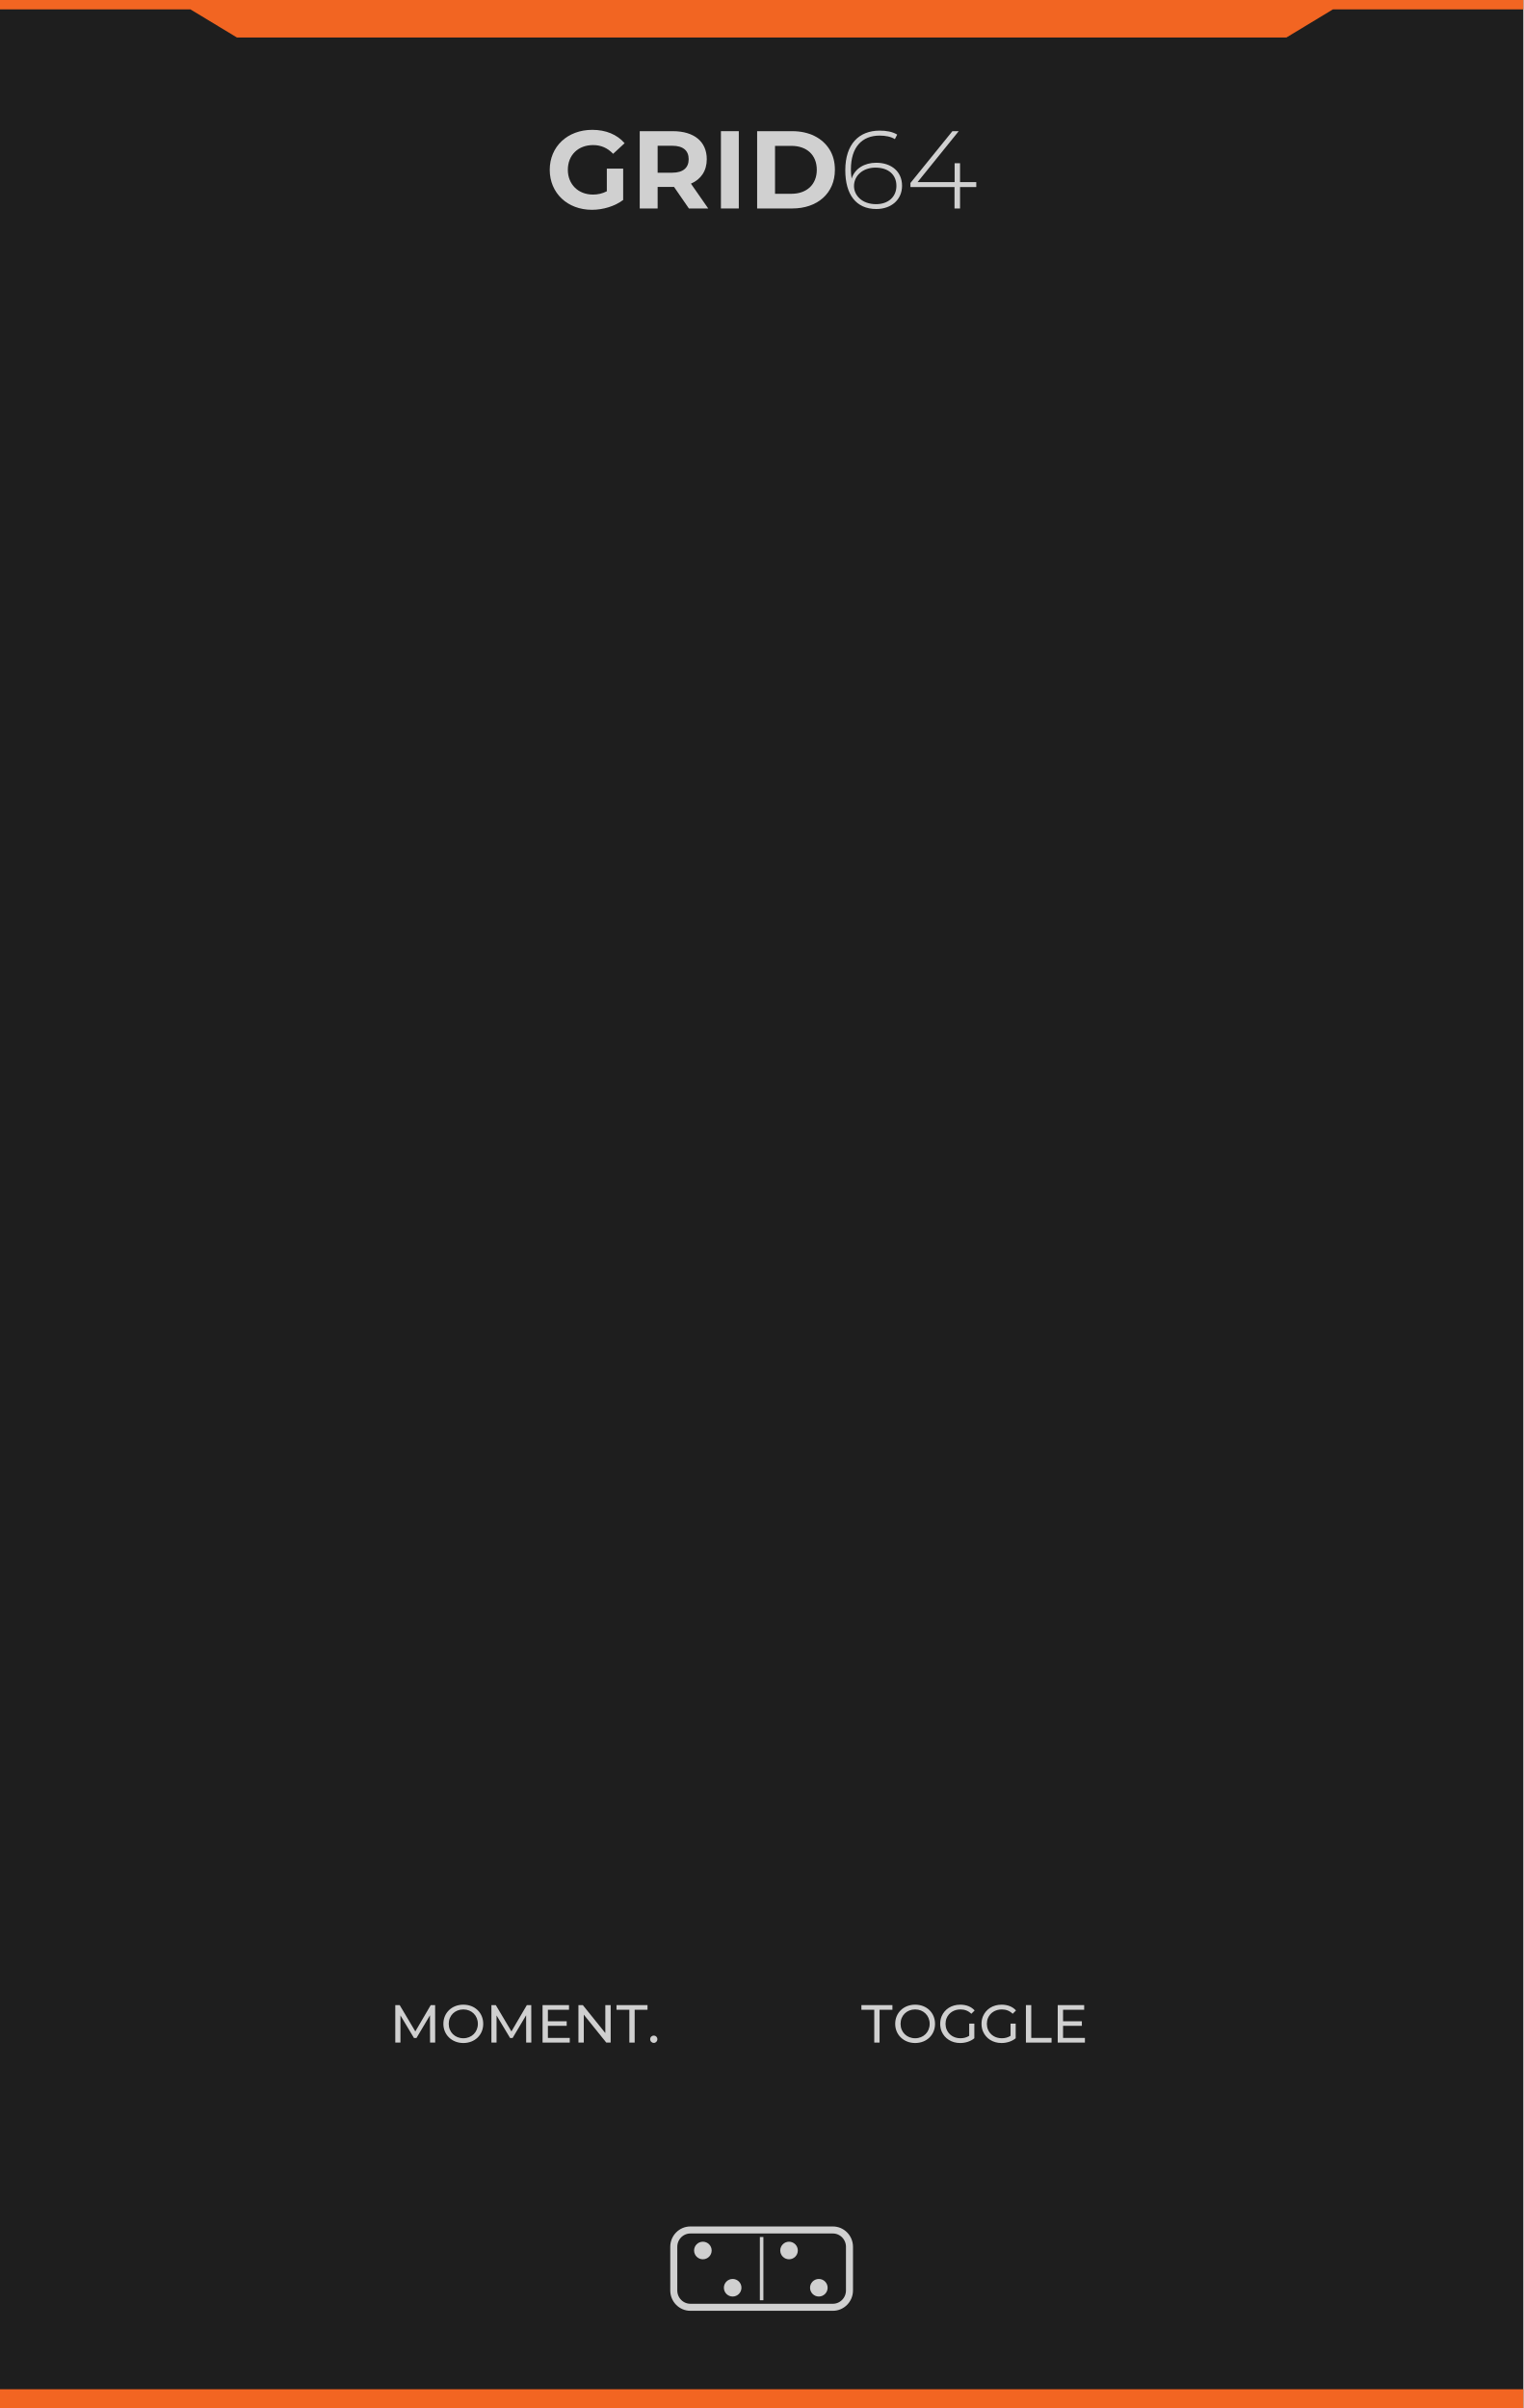
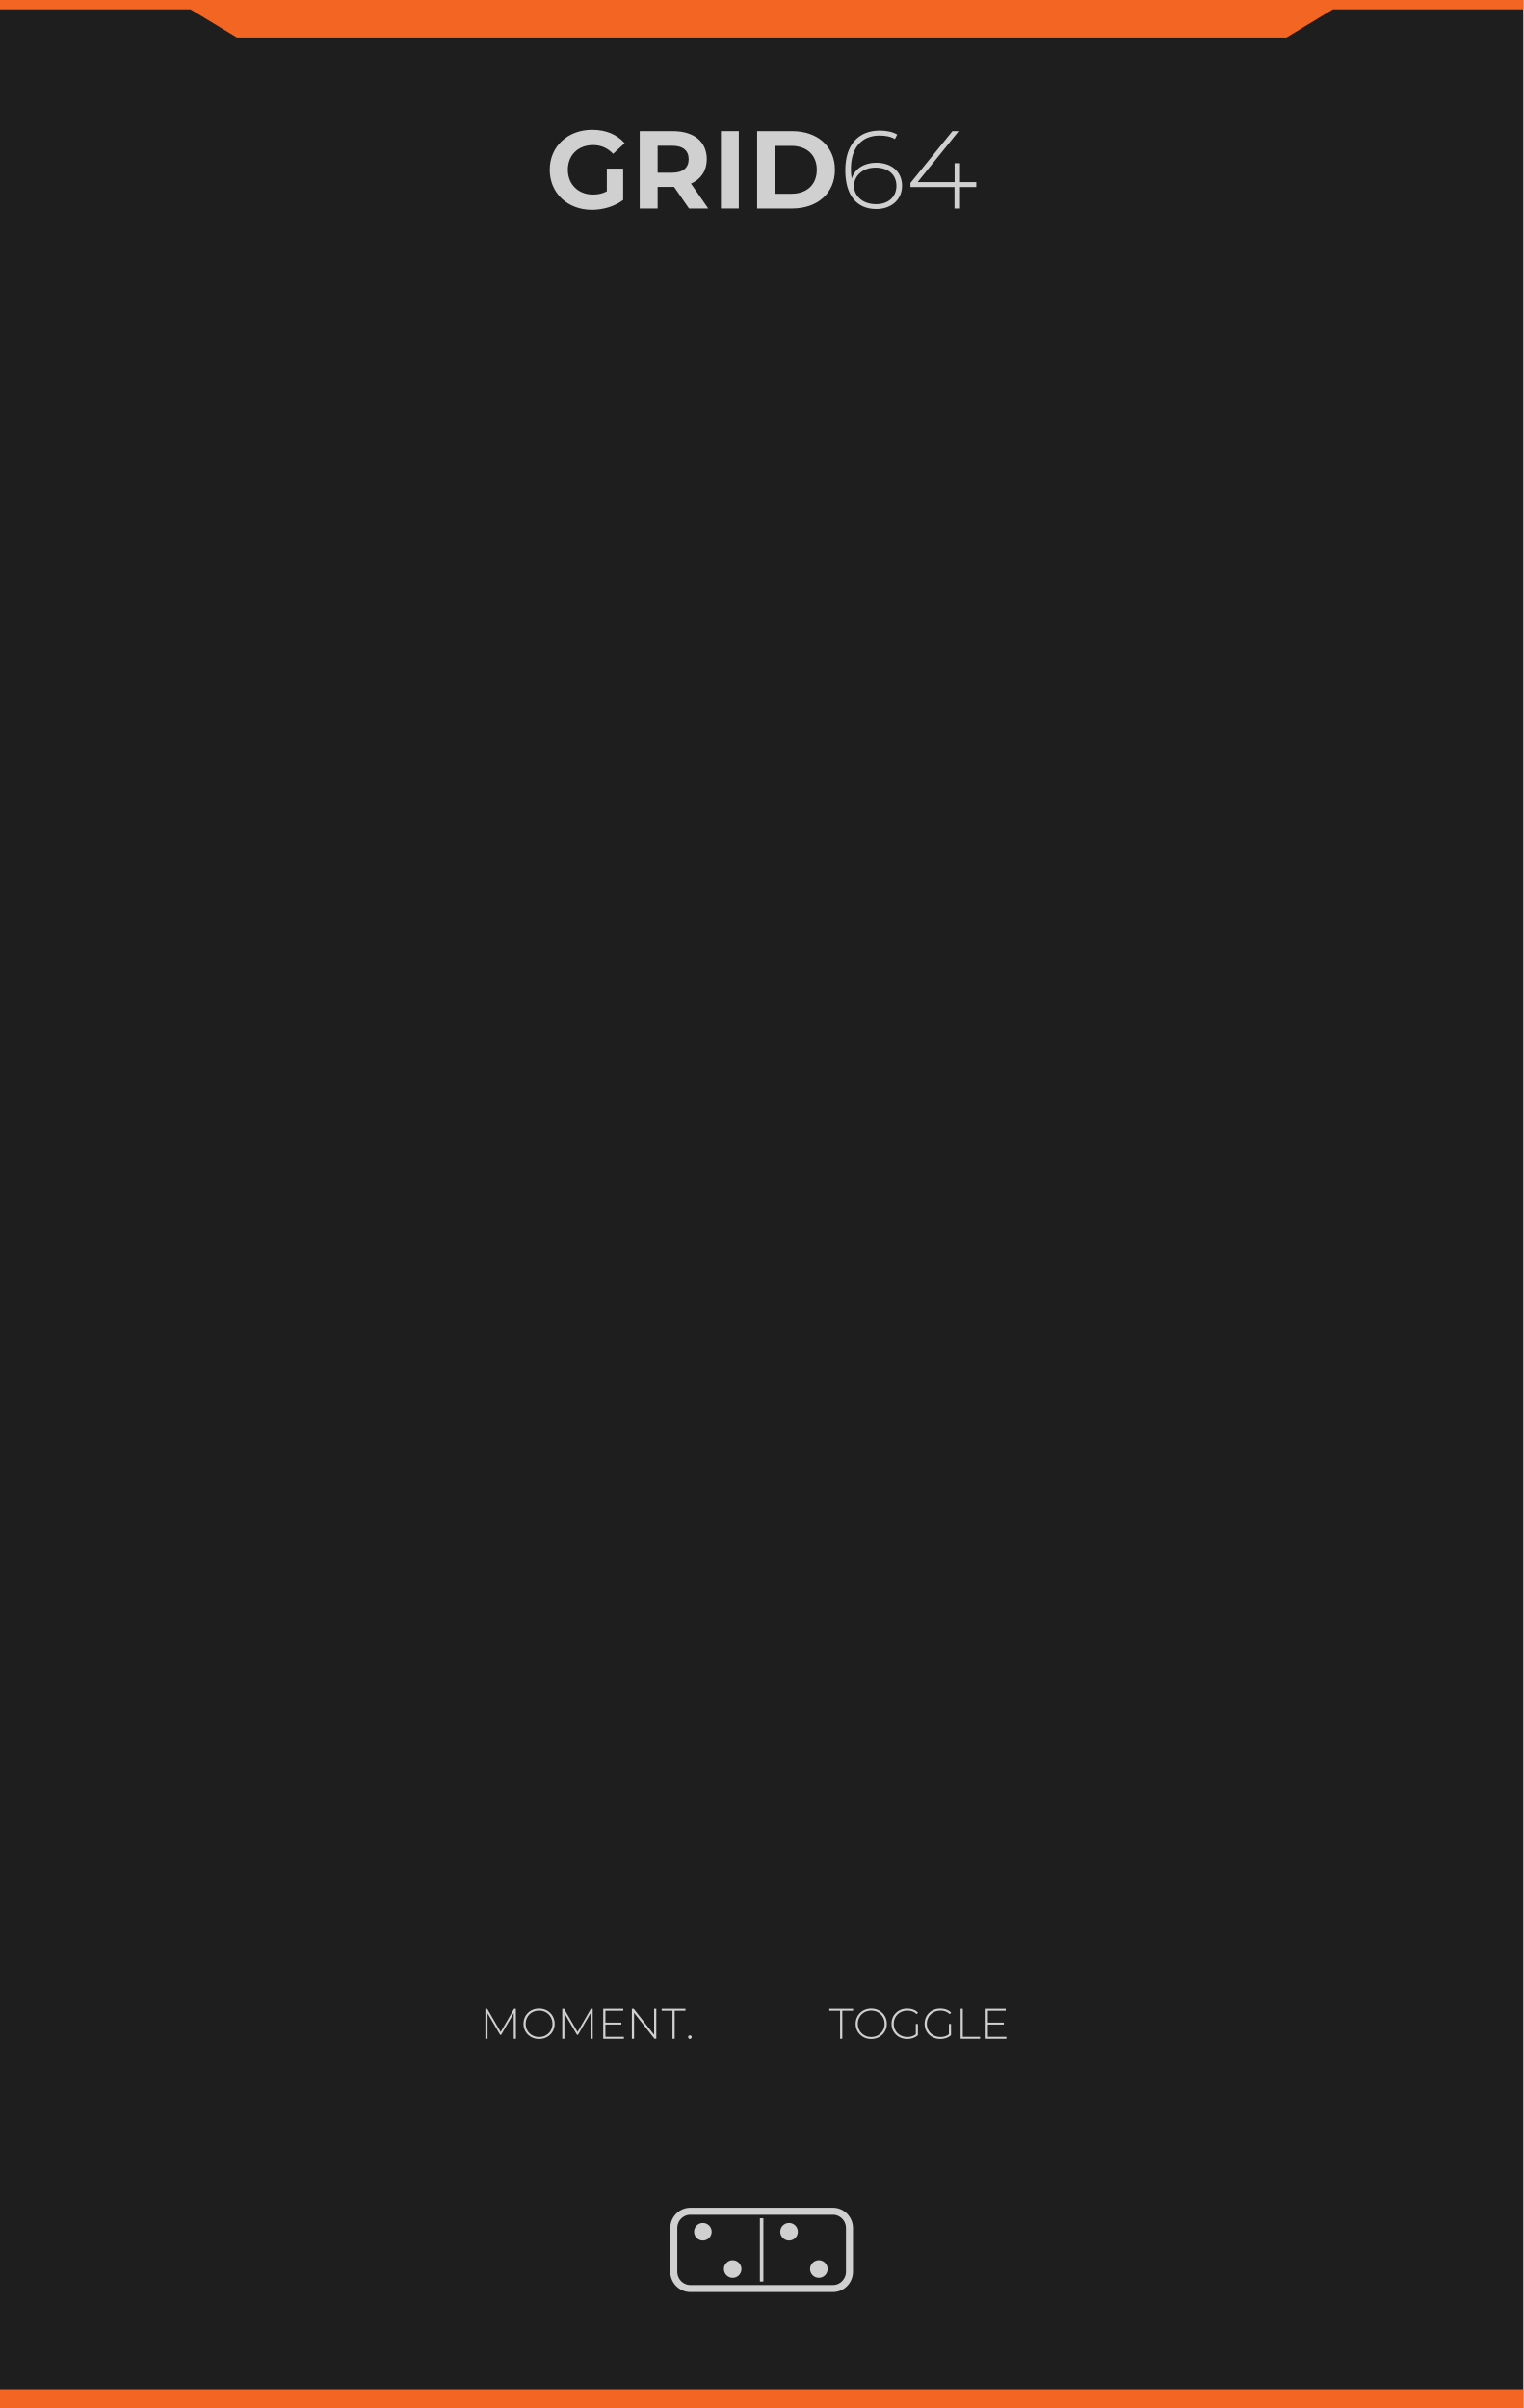
<svg xmlns="http://www.w3.org/2000/svg" width="81.28mm" height="128.5mm" viewBox="0 0 81.28 128.5">
  <rect width="81.28" height="128.5" fill="#1e1e1e" />
-   <polygon points="     0,0 81.28,0 81.28,0.5     71.12,0.5 68.64,2.0 12.64,2.0 10.16,0.5     0,0.5   " fill="#f26522" />
+   <polygon points="0,0 81.28,0 81.28,0.5 71.12,0.5 68.64,2.0 12.64,2.0 10.16,0.5 0,0.5" fill="#f26522" />
  <rect x="0" y="127.5" width="81.28" height="1.0" fill="#f26522" />
  <g id="title">
-     <path fill="#d0d0d0" fill-rule="evenodd" d="M31.583 11.196C32.172 11.196 32.803 11.009 33.25 10.671V8.998H32.378V10.207C32.14 10.332 31.892 10.383 31.636 10.383C30.85 10.383 30.298 9.832 30.298 9.062C30.298 8.277 30.846 7.742 31.648 7.742C32.064 7.742 32.416 7.894 32.714 8.208L33.327 7.642C32.926 7.179 32.331 6.929 31.6 6.929C30.28 6.929 29.332 7.821 29.332 9.062C29.332 10.304 30.278 11.196 31.583 11.196Z" />
-     <path fill="#d0d0d0" fill-rule="evenodd" d="M34.134 11.125H35.089V9.976H35.92C35.935 9.976 35.95 9.976 35.965 9.976L36.757 11.125H37.788L36.866 9.801C37.403 9.569 37.711 9.114 37.711 8.497C37.711 7.562 37.043 7.0 35.896 7.0H34.134ZM35.867 7.778C36.456 7.778 36.745 8.041 36.745 8.497C36.745 8.945 36.456 9.216 35.867 9.216H35.089V7.778Z" />
+     <path fill="#d0d0d0" fill-rule="evenodd" d="M31.583 11.196C32.172 11.196 32.795 11.017 33.25 10.671V8.998H32.378V10.212C32.142 10.337 31.895 10.383 31.636 10.383C30.846 10.383 30.298 9.829 30.298 9.062C30.298 8.273 30.846 7.742 31.648 7.742C32.064 7.742 32.419 7.898 32.714 8.208L33.327 7.642C32.926 7.179 32.323 6.929 31.6 6.929C30.28 6.929 29.332 7.821 29.332 9.062C29.332 10.304 30.278 11.196 31.583 11.196Z" />
+     <path fill="#d0d0d0" fill-rule="evenodd" d="M34.134 11.125H35.089V9.976H35.967L36.763 11.125H37.788L36.869 9.799C37.403 9.563 37.711 9.11 37.711 8.497C37.711 7.57 37.043 7.0 35.896 7.0H34.134ZM35.089 9.216V7.778H35.867C36.448 7.778 36.745 8.041 36.745 8.497C36.745 8.945 36.448 9.216 35.867 9.216Z" />
    <path fill="#d0d0d0" fill-rule="evenodd" d="M38.466 11.125H39.42V7.0H38.466Z" />
-     <path fill="#d0d0d0" fill-rule="evenodd" d="M40.398 11.125H42.272C43.616 11.125 44.547 10.312 44.547 9.062C44.547 8.642 44.451 8.279 44.258 7.972C43.873 7.359 43.168 7.0 42.272 7.0H40.398ZM41.353 10.341V7.784H42.225C43.05 7.784 43.581 8.273 43.581 9.062C43.581 9.84 43.05 10.341 42.225 10.341Z" />
-     <path fill="#d0d0d0" fill-rule="evenodd" d="M46.757 11.154C47.546 11.154 48.13 10.665 48.13 9.911C48.13 9.169 47.576 8.685 46.751 8.685C46.127 8.685 45.609 8.992 45.439 9.534C45.409 9.346 45.401 9.163 45.401 9.039C45.401 7.837 46.006 7.236 46.934 7.236C47.248 7.236 47.535 7.291 47.747 7.424L47.871 7.183C47.619 7.026 47.287 6.971 46.934 6.971C45.837 6.971 45.101 7.684 45.101 9.086C45.101 10.371 45.672 11.154 46.757 11.154ZM46.745 10.895C45.979 10.895 45.566 10.412 45.566 9.929C45.566 9.375 46.038 8.945 46.71 8.945C47.409 8.945 47.829 9.328 47.829 9.917C47.829 10.506 47.393 10.895 46.745 10.895Z" />
-     <path fill="#d0d0d0" fill-rule="evenodd" d="M48.578 9.982H50.929V11.125H51.224V9.982H52.09V9.717H51.224V8.709H50.935V9.717H48.958L51.153 7.0H50.817L48.578 9.764Z" />
+     <path fill="#d0d0d0" fill-rule="evenodd" d="M40.398 11.125H42.272C43.616 11.125 44.547 10.312 44.547 9.062C44.547 7.813 43.616 7.0 42.272 7.0H40.398ZM41.353 10.341V7.784H42.225C43.05 7.784 43.581 8.273 43.581 9.062C43.581 9.852 43.05 10.341 42.225 10.341Z" />
+     <path fill="#d0d0d0" fill-rule="evenodd" d="M46.757 11.154C47.546 11.154 48.13 10.665 48.13 9.911C48.13 9.169 47.576 8.685 46.751 8.685C46.122 8.685 45.608 8.992 45.443 9.534C45.411 9.345 45.401 9.165 45.401 9.039C45.401 7.837 46.006 7.236 46.934 7.236C47.248 7.236 47.535 7.291 47.747 7.424L47.871 7.183C47.619 7.033 47.287 6.971 46.934 6.971C45.837 6.971 45.101 7.684 45.101 9.086C45.101 10.375 45.672 11.154 46.757 11.154ZM46.745 10.895C45.979 10.895 45.566 10.412 45.566 9.929C45.566 9.375 46.038 8.945 46.71 8.945C47.401 8.945 47.829 9.328 47.829 9.917C47.829 10.514 47.389 10.895 46.745 10.895Z" />
+     <path fill="#d0d0d0" fill-rule="evenodd" d="M48.578 9.982H50.929V11.125H51.224V9.982H52.09V9.717H51.224V8.709H50.935V9.717H48.961L51.153 7.0H50.817L48.578 9.764Z" />
  </g>
-   <g transform="translate(16,83)">
-     <path fill="#d0d0d0" fill-rule="evenodd" d="M5.091 26.0H5.366V24.551L6.089 25.757H6.22L6.943 24.542L6.946 26.0H7.22L7.217 24.0H6.983L6.16 25.405L5.326 24.0H5.091Z" />
-     <path fill="#d0d0d0" fill-rule="evenodd" d="M8.723 26.023C9.332 26.023 9.783 25.594 9.783 25.0C9.783 24.406 9.332 23.977 8.723 23.977C8.106 23.977 7.657 24.413 7.657 25.0C7.657 25.587 8.113 26.023 8.723 26.023ZM8.723 25.769C8.273 25.769 7.943 25.442 7.943 25.0C7.943 24.558 8.273 24.231 8.723 24.231C9.165 24.231 9.497 24.558 9.497 25.0C9.497 25.442 9.165 25.769 8.723 25.769Z" />
-     <path fill="#d0d0d0" fill-rule="evenodd" d="M10.22 26.0H10.494V24.551L11.217 25.757H11.349L12.072 24.542L12.074 26.0H12.349L12.346 24.0H12.111L11.288 25.405L10.454 24.0H10.22Z" />
-     <path fill="#d0d0d0" fill-rule="evenodd" d="M12.949 26.0H14.4V25.751H13.234V25.106H14.237V24.863H13.234V24.249H14.36V24.0H12.949Z" />
-     <path fill="#d0d0d0" fill-rule="evenodd" d="M14.863 26.0H15.149V24.51L16.349 26.0H16.583V24.0H16.297V25.49L15.097 24.0H14.863Z" />
-     <path fill="#d0d0d0" fill-rule="evenodd" d="M17.58 26.0H17.863V24.249H18.549V24.0H16.894V24.249H17.58Z" />
-     <path fill="#d0d0d0" fill-rule="evenodd" d="M18.886 26.017C18.989 26.017 19.074 25.934 19.074 25.82C19.074 25.706 18.989 25.626 18.886 25.626C18.779 25.626 18.691 25.706 18.691 25.82C18.691 25.934 18.779 26.017 18.886 26.017Z" />
-   </g>
-   <g transform="translate(40,68.5)">
-     <path fill="#d0d0d0" fill-rule="evenodd" d="M6.647 40.5H6.93V38.749H7.616V38.5H5.961V38.749H6.647Z" />
-     <path fill="#d0d0d0" fill-rule="evenodd" d="M8.83 40.523C9.44 40.523 9.89 40.094 9.89 39.5C9.89 38.906 9.44 38.477 8.83 38.477C8.213 38.477 7.764 38.913 7.764 39.5C7.764 40.087 8.22 40.523 8.83 40.523ZM8.83 40.269C8.38 40.269 8.05 39.942 8.05 39.5C8.05 39.058 8.38 38.731 8.83 38.731C9.272 38.731 9.604 39.058 9.604 39.5C9.604 39.942 9.272 40.269 8.83 40.269Z" />
-     <path fill="#d0d0d0" fill-rule="evenodd" d="M11.23 40.523C11.512 40.523 11.789 40.436 11.987 40.269V39.489H11.713V40.139C11.571 40.231 11.412 40.269 11.244 40.269C10.901 40.269 10.626 40.087 10.509 39.804C10.43 39.614 10.431 39.38 10.509 39.193C10.626 38.91 10.904 38.731 11.247 38.731C11.472 38.731 11.663 38.803 11.827 38.963L12.004 38.786C11.821 38.58 11.552 38.477 11.236 38.477C10.767 38.477 10.404 38.72 10.244 39.091C10.138 39.339 10.138 39.661 10.244 39.909C10.404 40.28 10.767 40.523 11.23 40.523Z" />
-     <path fill="#d0d0d0" fill-rule="evenodd" d="M13.436 40.523C13.718 40.523 13.995 40.436 14.193 40.269V39.489H13.919V40.139C13.777 40.231 13.618 40.269 13.45 40.269C13.107 40.269 12.831 40.087 12.714 39.804C12.636 39.614 12.637 39.38 12.714 39.193C12.831 38.91 13.11 38.731 13.453 38.731C13.678 38.731 13.869 38.803 14.033 38.963L14.21 38.786C14.027 38.58 13.758 38.477 13.441 38.477C12.973 38.477 12.61 38.72 12.45 39.091C12.343 39.339 12.343 39.661 12.45 39.909C12.61 40.28 12.973 40.523 13.436 40.523Z" />
-     <path fill="#d0d0d0" fill-rule="evenodd" d="M14.739 40.5H16.107V40.251H15.024V38.5H14.739Z" />
-     <path fill="#d0d0d0" fill-rule="evenodd" d="M16.436 40.5H17.887V40.251H16.721V39.606H17.724V39.363H16.721V38.749H17.847V38.5H16.436Z" />
-   </g>
-   <g transform="translate(35.95,119.0) scale(0.75)">
+   <path fill="#d0d0d0" fill-rule="evenodd" d="M25.899 108.8H26.014V107.438L26.683 108.587H26.741L27.41 107.431L27.413 108.8H27.527L27.525 107.2H27.429L26.715 108.437L25.998 107.2H25.899Z" />
+   <path fill="#d0d0d0" fill-rule="evenodd" d="M28.763 108.811C29.239 108.811 29.595 108.463 29.595 108.0C29.595 107.537 29.239 107.189 28.763 107.189C28.288 107.189 27.931 107.537 27.931 108.0C27.931 108.463 28.288 108.811 28.763 108.811ZM28.763 108.704C28.628 108.704 28.506 108.674 28.398 108.613C28.181 108.491 28.048 108.268 28.048 108.0C28.048 107.866 28.079 107.746 28.142 107.639C28.267 107.426 28.492 107.296 28.763 107.296C28.899 107.296 29.021 107.326 29.128 107.387C29.343 107.509 29.477 107.732 29.477 108.0C29.477 108.268 29.343 108.491 29.128 108.613C29.021 108.674 28.899 108.704 28.763 108.704Z" />
+   <path fill="#d0d0d0" fill-rule="evenodd" d="M30 108.8H30.114V107.438L30.784 108.587H30.841L31.511 107.431L31.513 108.8H31.627L31.625 107.2H31.529L30.816 108.437L30.098 107.2H30Z" />
+   <path fill="#d0d0d0" fill-rule="evenodd" d="M32.185 108.8H33.289V108.695H32.302V108.039H33.154V107.936H32.302V107.305H33.255V107.2H32.185Z" />
+   <path fill="#d0d0d0" fill-rule="evenodd" d="M33.714 108.8H33.831V107.413L34.921 108.8H35.017V107.2H34.901V108.587L33.813 107.2H33.714Z" />
+   <path fill="#d0d0d0" fill-rule="evenodd" d="M35.881 108.8H35.998V107.305H36.574V107.2H35.305V107.305H35.881Z" />
+   <path fill="#d0d0d0" fill-rule="evenodd" d="M36.811 108.809C36.863 108.809 36.907 108.766 36.907 108.711C36.907 108.656 36.863 108.615 36.811 108.615C36.76 108.615 36.715 108.656 36.715 108.711C36.715 108.766 36.76 108.809 36.811 108.809Z" />
+   <path fill="#d0d0d0" fill-rule="evenodd" d="M44.825 108.8H44.942V107.305H45.518V107.2H44.249V107.305H44.825Z" />
+   <path fill="#d0d0d0" fill-rule="evenodd" d="M46.485 108.811C46.96 108.811 47.317 108.463 47.317 108.0C47.317 107.537 46.96 107.189 46.485 107.189C46.009 107.189 45.653 107.537 45.653 108.0C45.653 108.463 46.009 108.811 46.485 108.811ZM46.485 108.704C46.349 108.704 46.227 108.674 46.119 108.613C45.902 108.491 45.769 108.268 45.769 108.0C45.769 107.866 45.8 107.746 45.863 107.639C45.988 107.426 46.213 107.296 46.485 107.296C46.62 107.296 46.742 107.326 46.849 107.387C47.064 107.509 47.198 107.732 47.198 108.0C47.198 108.268 47.064 108.491 46.849 108.613C46.742 108.674 46.62 108.704 46.485 108.704Z" />
+   <path fill="#d0d0d0" fill-rule="evenodd" d="M48.405 108.811C48.624 108.811 48.833 108.743 48.976 108.606V108.007H48.864V108.558C48.733 108.664 48.577 108.704 48.409 108.704C47.993 108.704 47.685 108.402 47.685 108.0C47.685 107.598 47.993 107.296 48.409 107.296C48.604 107.296 48.77 107.349 48.91 107.486L48.983 107.408C48.843 107.262 48.638 107.189 48.407 107.189C47.919 107.189 47.568 107.531 47.568 108.0C47.568 108.463 47.923 108.811 48.405 108.811Z" />
+   <path fill="#d0d0d0" fill-rule="evenodd" d="M50.171 108.811C50.391 108.811 50.6 108.743 50.743 108.606V108.007H50.631V108.558C50.5 108.664 50.344 108.704 50.176 108.704C49.76 108.704 49.451 108.402 49.451 108.0C49.451 107.598 49.76 107.296 50.176 107.296C50.371 107.296 50.536 107.349 50.677 107.486L50.75 107.408C50.61 107.262 50.405 107.189 50.174 107.189C49.686 107.189 49.335 107.531 49.335 108.0C49.335 108.463 49.69 108.811 50.171 108.811Z" />
+   <path fill="#d0d0d0" fill-rule="evenodd" d="M51.255 108.8H52.293V108.695H51.371V107.2H51.255Z" />
+   <path fill="#d0d0d0" fill-rule="evenodd" d="M52.592 108.8H53.696V108.695H52.709V108.039H53.561V107.936H52.709V107.305H53.662V107.2H52.592Z" />
+   <g transform="translate(35.95,118.0) scale(0.75)">
    <rect x="0" y="0" width="12.5" height="5.5" rx="1.18" ry="1.2" fill="none" stroke="#d0d0d0" stroke-width="0.5" />
    <rect x="6.125" y="0.5" width="0.25" height="4.5" fill="#d0d0d0" />
    <circle cx="2.07" cy="1.46" r="0.625" fill="#d0d0d0" />
    <circle cx="4.19" cy="4.11" r="0.625" fill="#d0d0d0" />
    <circle cx="8.20" cy="1.46" r="0.625" fill="#d0d0d0" />
    <circle cx="10.32" cy="4.11" r="0.625" fill="#d0d0d0" />
  </g>
</svg>
